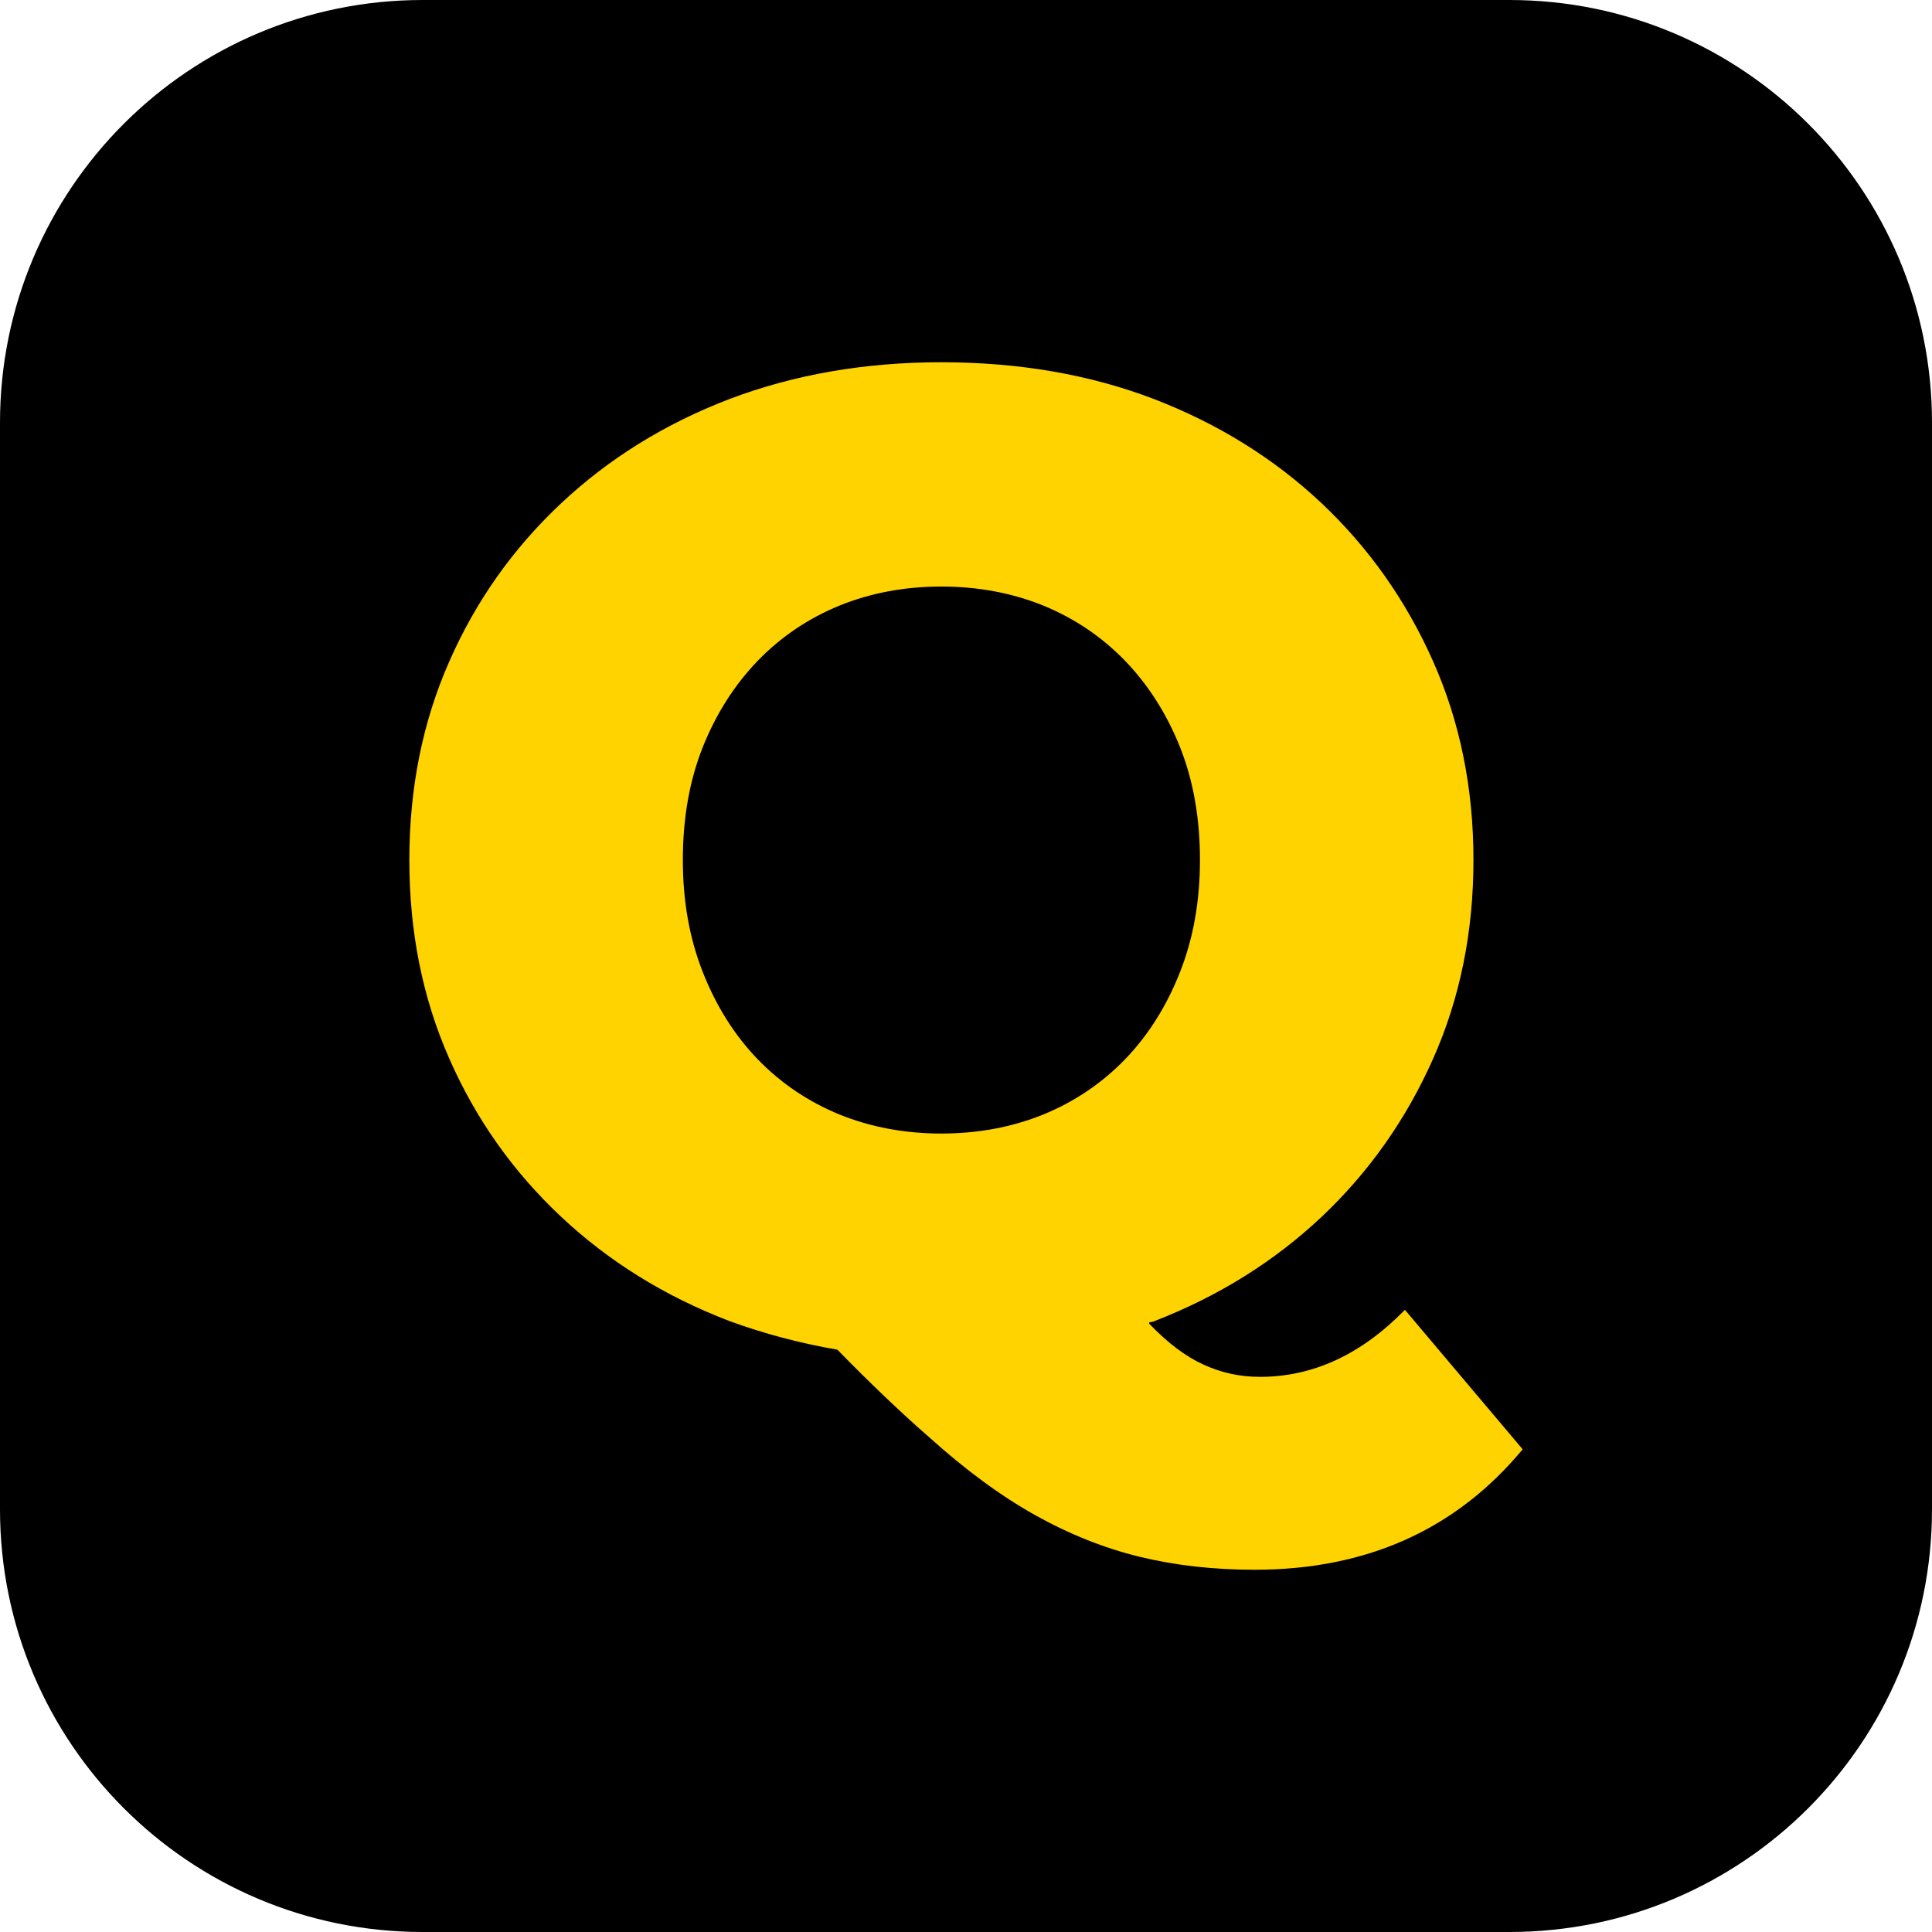
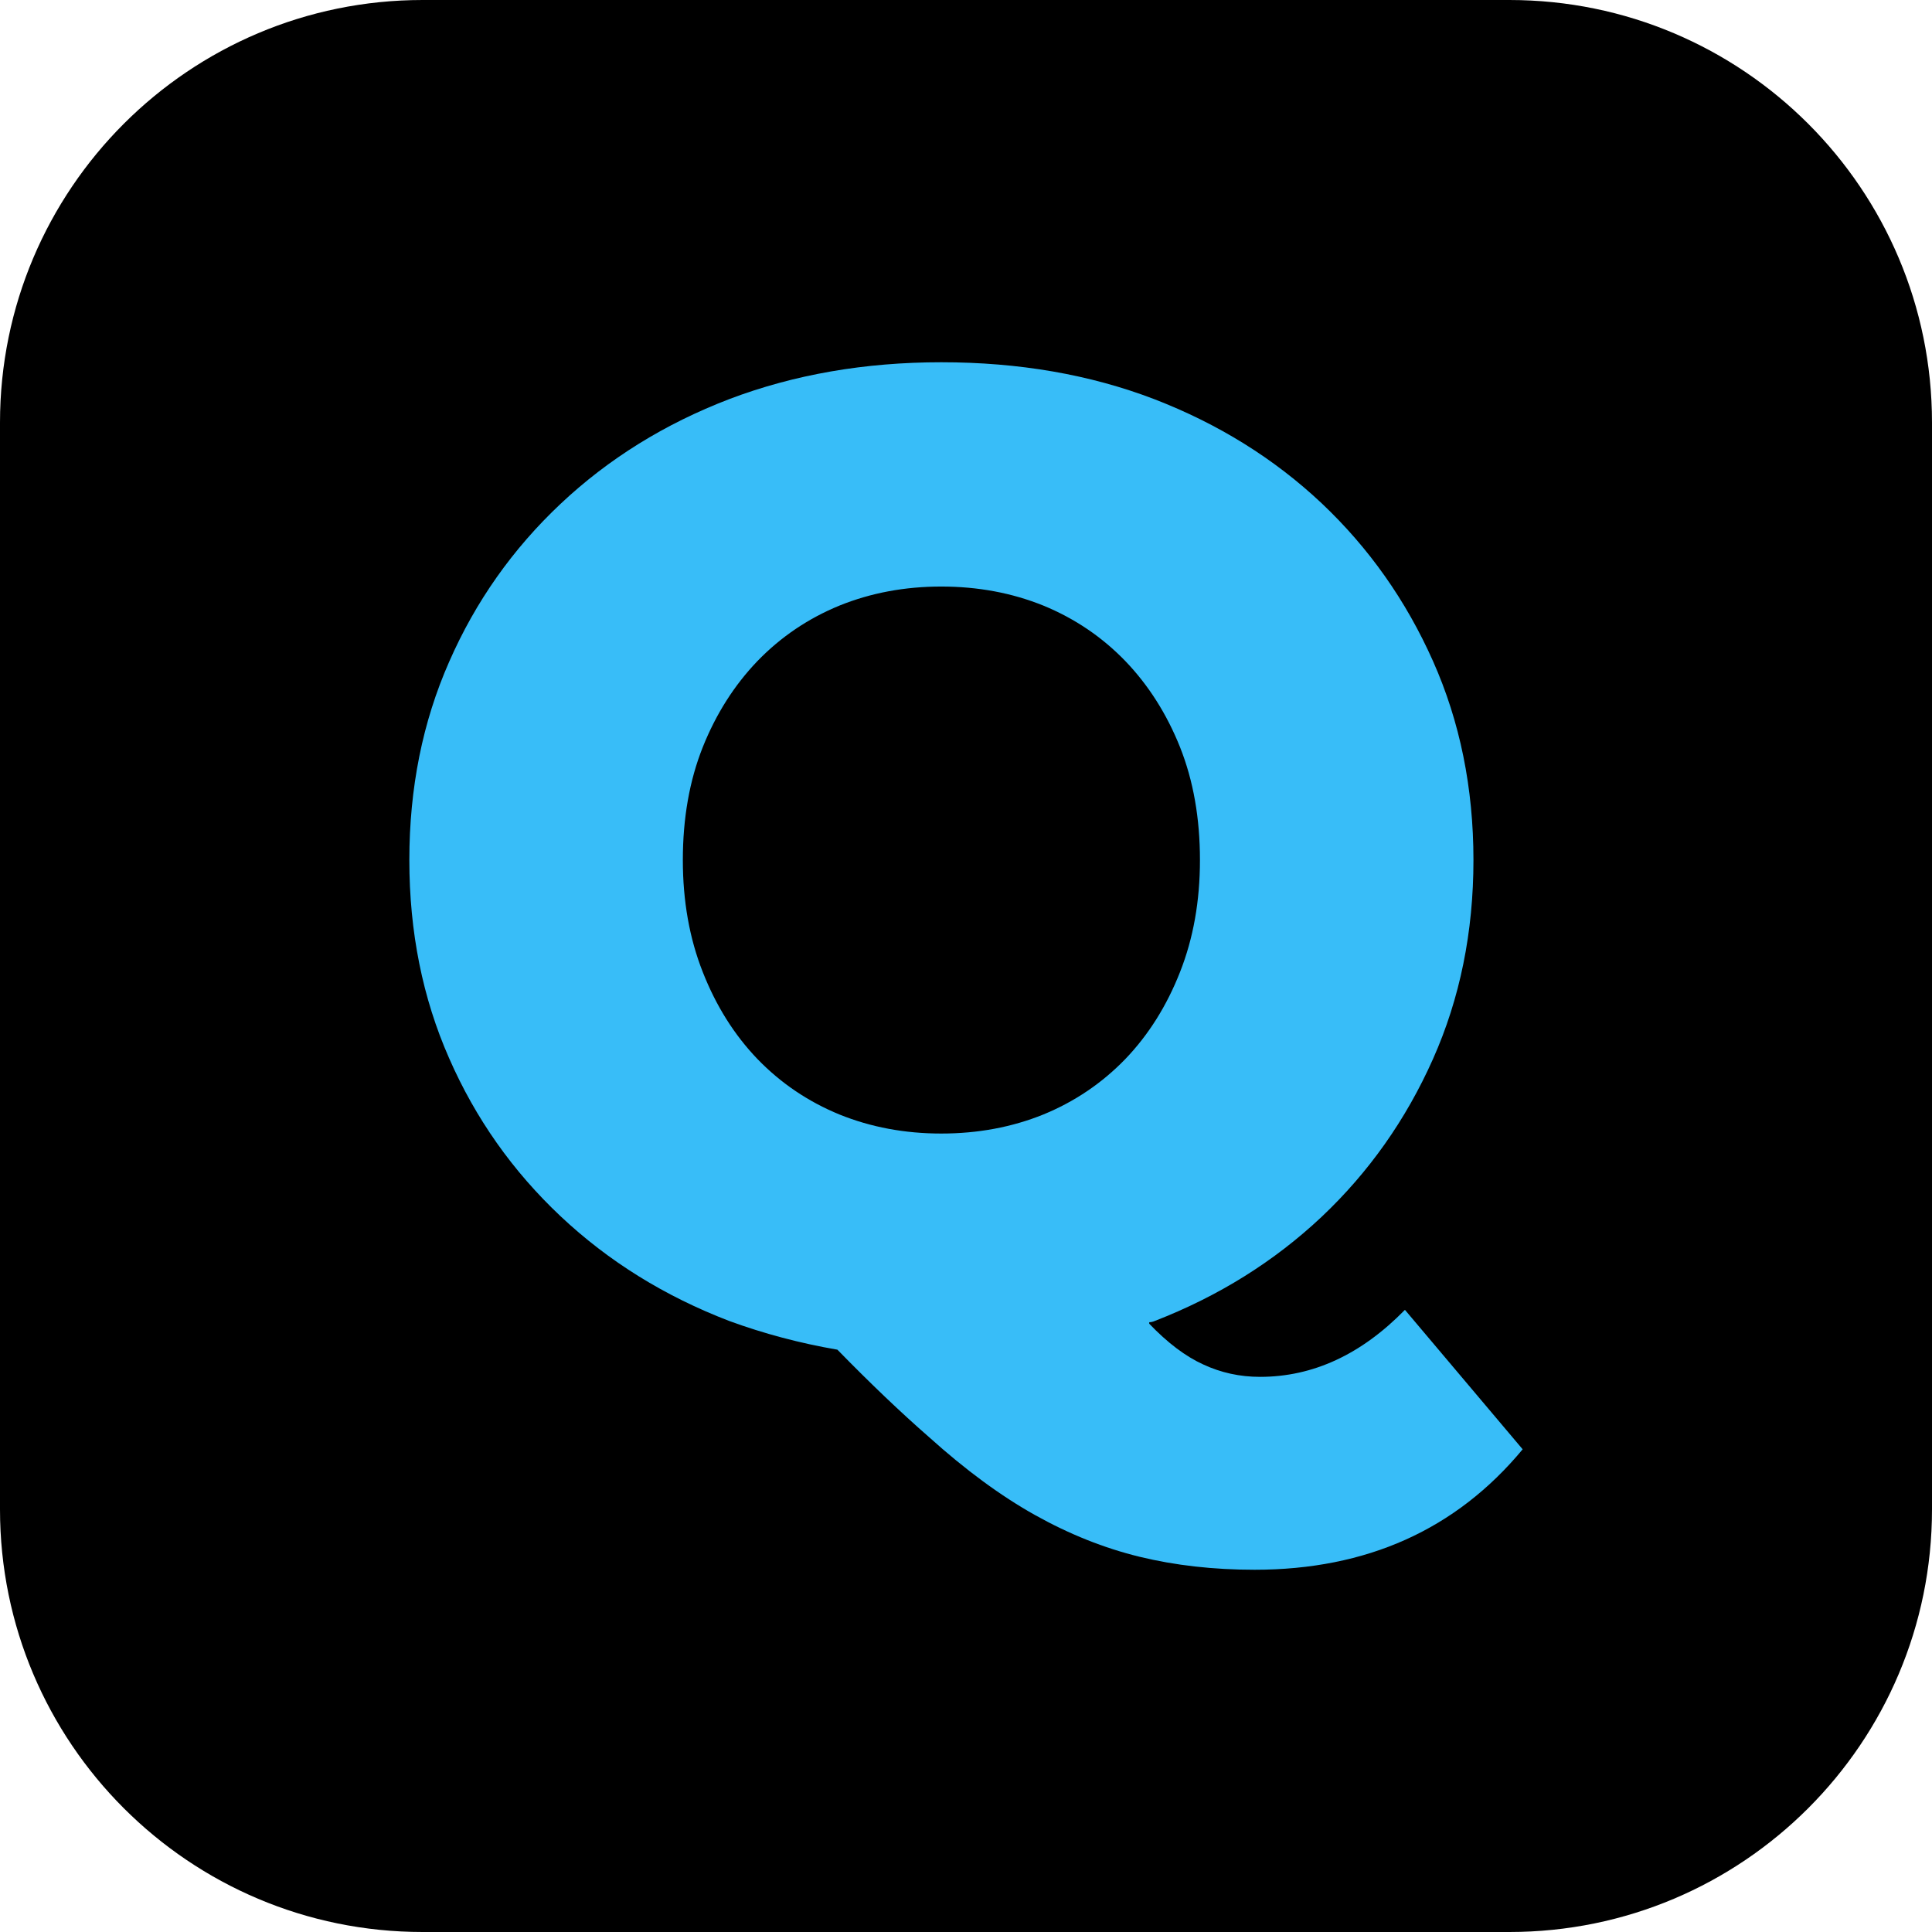
<svg xmlns="http://www.w3.org/2000/svg" viewBox="0 0 64 64" width="64" height="64">
  <rect width="64" height="64" rx="14" fill="#000000" />
-   <path fill="#FFD300" d="M41.56 52Q39.52 52 37.75 51.57Q35.99 51.14 34.29 50.19Q32.59 49.24 30.78 47.61Q29.37 46.38 27.74 44.71Q25.88 44.39 24.16 43.76Q20.95 42.53 18.57 40.29Q16.19 38.05 14.88 35.06Q13.56 32.07 13.56 28.49Q13.56 24.91 14.88 21.92Q16.19 18.93 18.57 16.69Q20.95 14.45 24.16 13.22Q27.38 12 31.18 12Q35.04 12 38.23 13.22Q41.42 14.45 43.78 16.67Q46.13 18.89 47.47 21.9Q48.81 24.91 48.81 28.49Q48.81 32.07 47.47 35.08Q46.13 38.09 43.78 40.31Q41.42 42.53 38.25 43.76Q38.16 43.8 38.07 43.8Q38.07 43.85 38.07 43.85Q38.98 44.8 39.86 45.2Q40.74 45.61 41.74 45.61Q44.37 45.61 46.54 43.39L50.44 48.01Q47.13 52 41.56 52ZM31.18 37.55Q33 37.55 34.56 36.92Q36.12 36.28 37.28 35.08Q38.43 33.88 39.09 32.2Q39.75 30.53 39.75 28.49Q39.75 26.41 39.09 24.75Q38.43 23.1 37.28 21.9Q36.12 20.7 34.56 20.06Q33 19.43 31.18 19.43Q29.37 19.43 27.81 20.06Q26.25 20.7 25.09 21.9Q23.94 23.1 23.28 24.75Q22.62 26.41 22.62 28.49Q22.62 30.53 23.28 32.2Q23.94 33.88 25.09 35.08Q26.25 36.28 27.81 36.92Q29.37 37.55 31.18 37.55Z" />
+   <path fill="#38BDF8" d="M41.56 52Q39.52 52 37.75 51.57Q35.99 51.14 34.29 50.19Q32.59 49.24 30.78 47.61Q29.37 46.38 27.74 44.71Q25.88 44.39 24.16 43.76Q20.95 42.53 18.57 40.29Q16.19 38.05 14.88 35.06Q13.56 32.07 13.56 28.49Q13.56 24.91 14.88 21.92Q16.19 18.93 18.57 16.69Q20.95 14.45 24.16 13.22Q27.38 12 31.18 12Q35.04 12 38.23 13.22Q41.42 14.45 43.78 16.67Q46.13 18.89 47.47 21.9Q48.81 24.91 48.81 28.49Q48.81 32.07 47.47 35.08Q46.13 38.09 43.78 40.31Q41.42 42.53 38.25 43.76Q38.16 43.8 38.07 43.8Q38.07 43.85 38.07 43.85Q38.98 44.8 39.86 45.2Q40.74 45.61 41.74 45.61Q44.37 45.61 46.54 43.39L50.44 48.01Q47.13 52 41.56 52ZM31.18 37.55Q33 37.55 34.56 36.92Q36.12 36.28 37.28 35.08Q38.43 33.88 39.09 32.2Q39.75 30.53 39.75 28.49Q39.75 26.41 39.09 24.75Q38.43 23.1 37.28 21.9Q36.12 20.7 34.56 20.06Q33 19.43 31.18 19.43Q29.37 19.43 27.81 20.06Q26.25 20.7 25.09 21.9Q23.94 23.1 23.28 24.75Q22.62 26.41 22.62 28.49Q22.62 30.53 23.28 32.2Q23.94 33.88 25.09 35.08Q26.25 36.28 27.81 36.92Q29.37 37.55 31.18 37.55Z" />
</svg>
